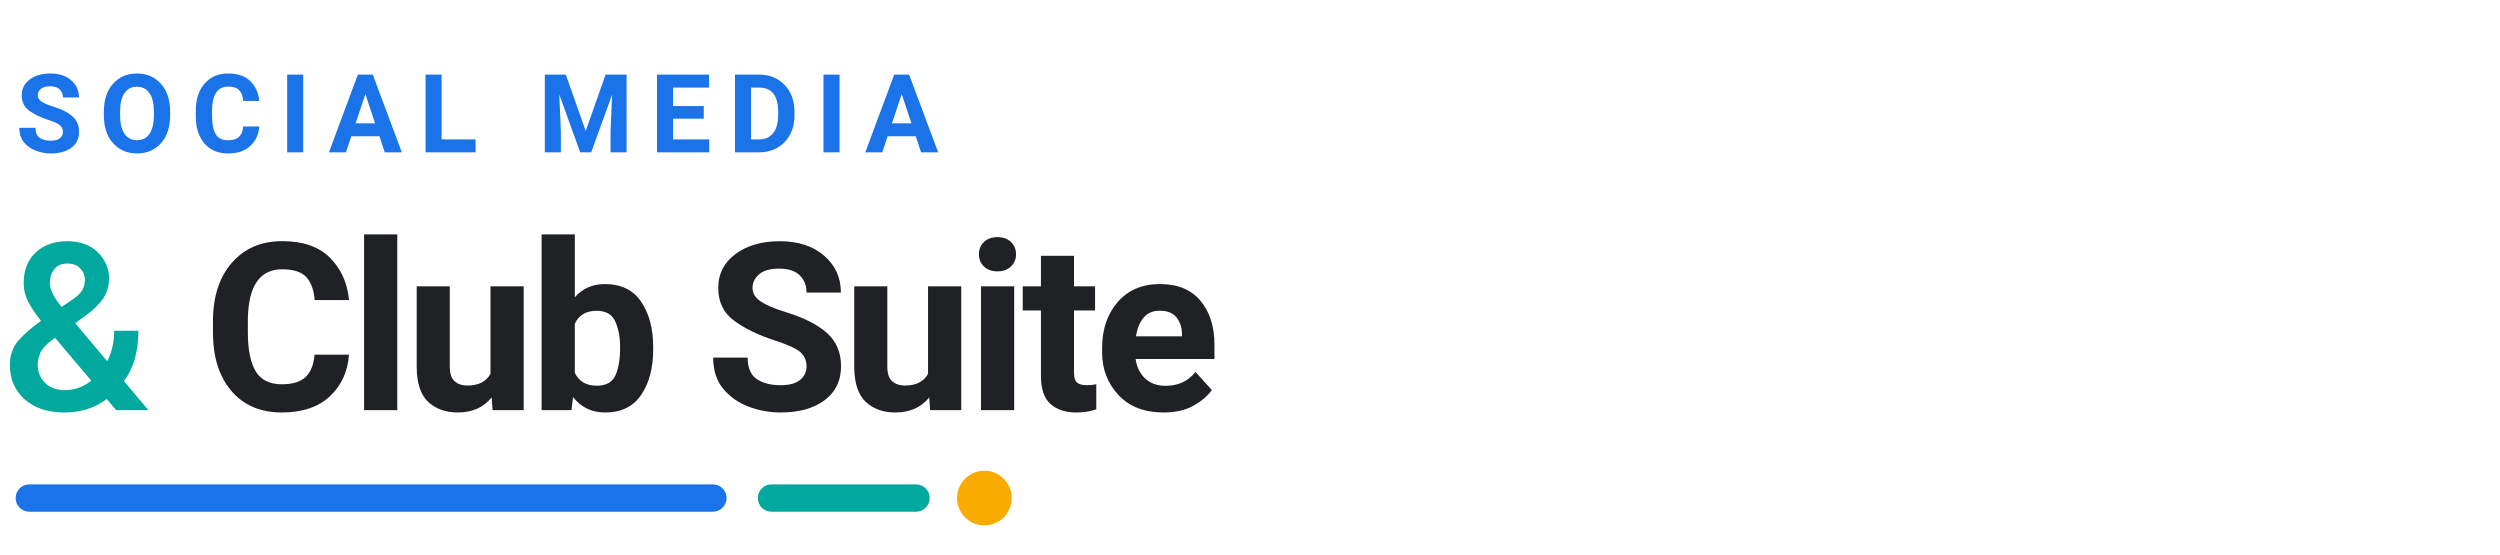
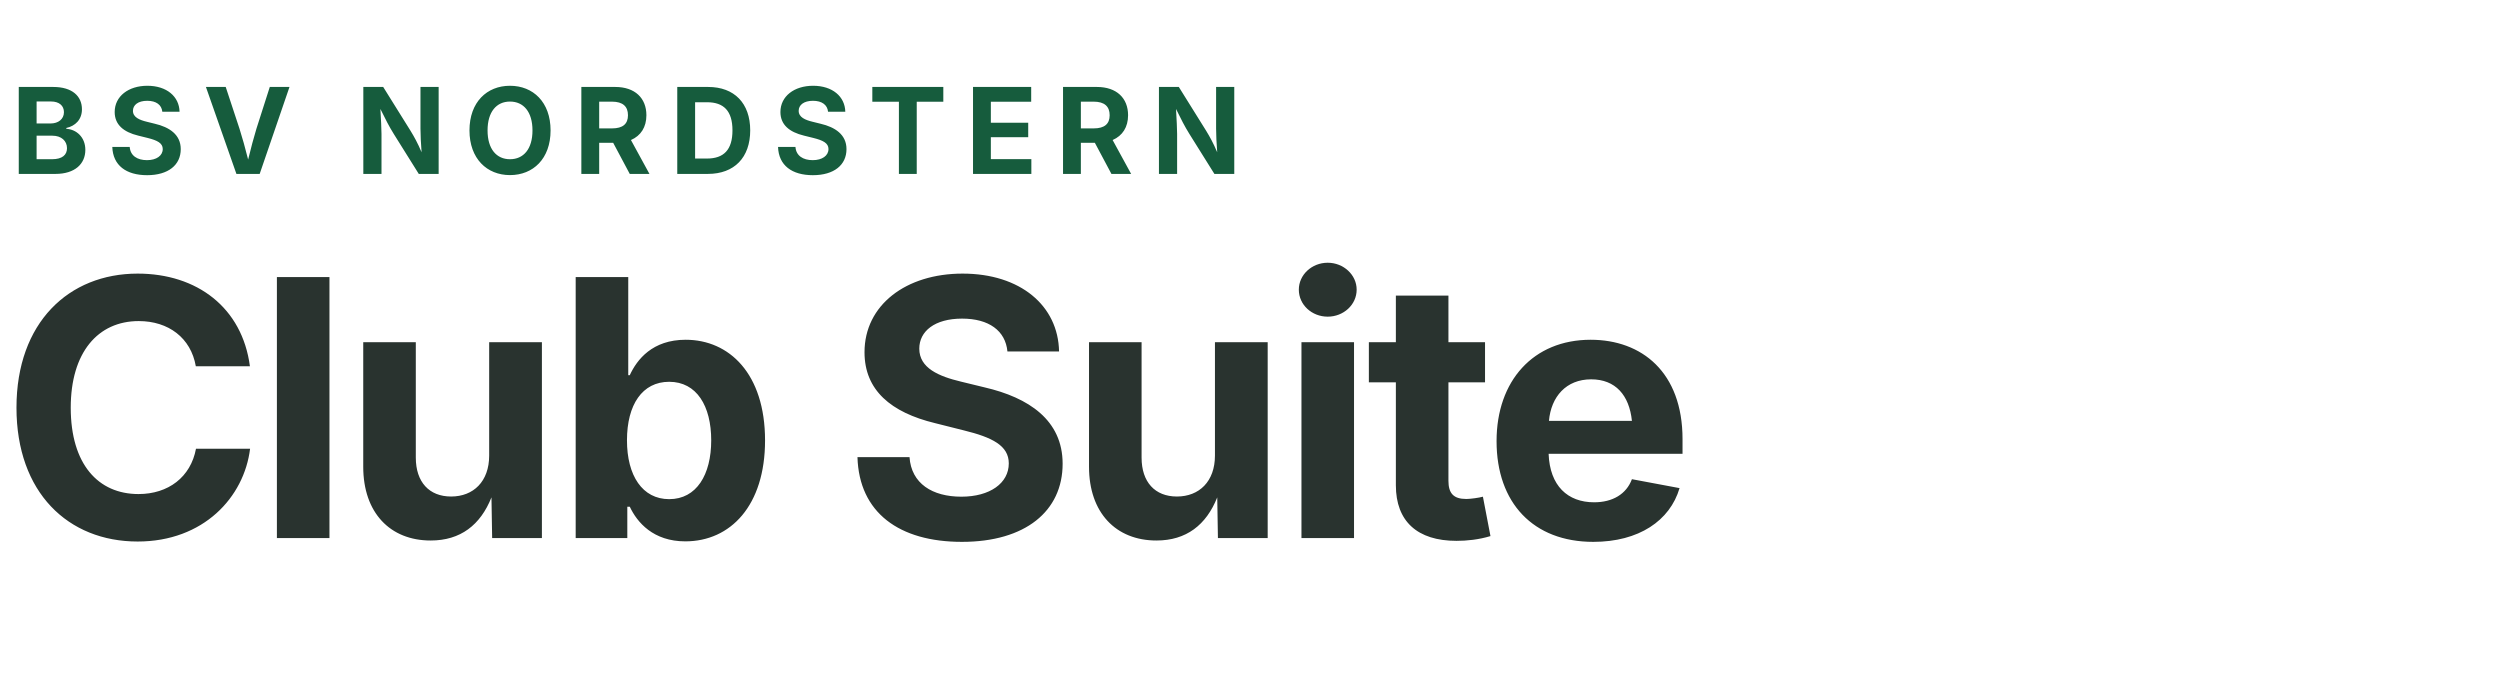
- <svg xmlns="http://www.w3.org/2000/svg" viewBox="0 0 640 142" role="img" aria-labelledby="title desc">
-   <g font-family="Roboto, Inter, 'Noto Sans', Arial, sans-serif">
-     <text x="4" y="39" fill="#1a73e8" font-size="28" font-weight="700" letter-spacing="4.2">SOCIAL MEDIA</text>
-     <text x="0" y="105" fill="#00a89d" font-size="60" font-weight="500">&amp;</text>
-     <text x="52" y="105" fill="#202124" font-size="60" font-weight="700" letter-spacing="-1.8">Club Suite</text>
+ <svg xmlns="http://www.w3.org/2000/svg" viewBox="0 0 460 126" role="img" aria-labelledby="title desc">
+   <g font-family="Inter, Arial, sans-serif">
+     <text x="2" y="32" fill="#165c3d" font-size="22" font-weight="700" letter-spacing="3.2">BSV NORDSTERN</text>
+     <text x="0" y="99" fill="#29332f" font-size="66" font-weight="700" letter-spacing="-2">Club Suite</text>
  </g>
-   <rect x="4" y="124" width="182" height="7" rx="3.5" fill="#1a73e8" />
-   <rect x="194" y="124" width="44" height="7" rx="3.5" fill="#00a89d" />
-   <circle cx="252" cy="127.5" r="7" fill="#f9ab00" />
</svg>
